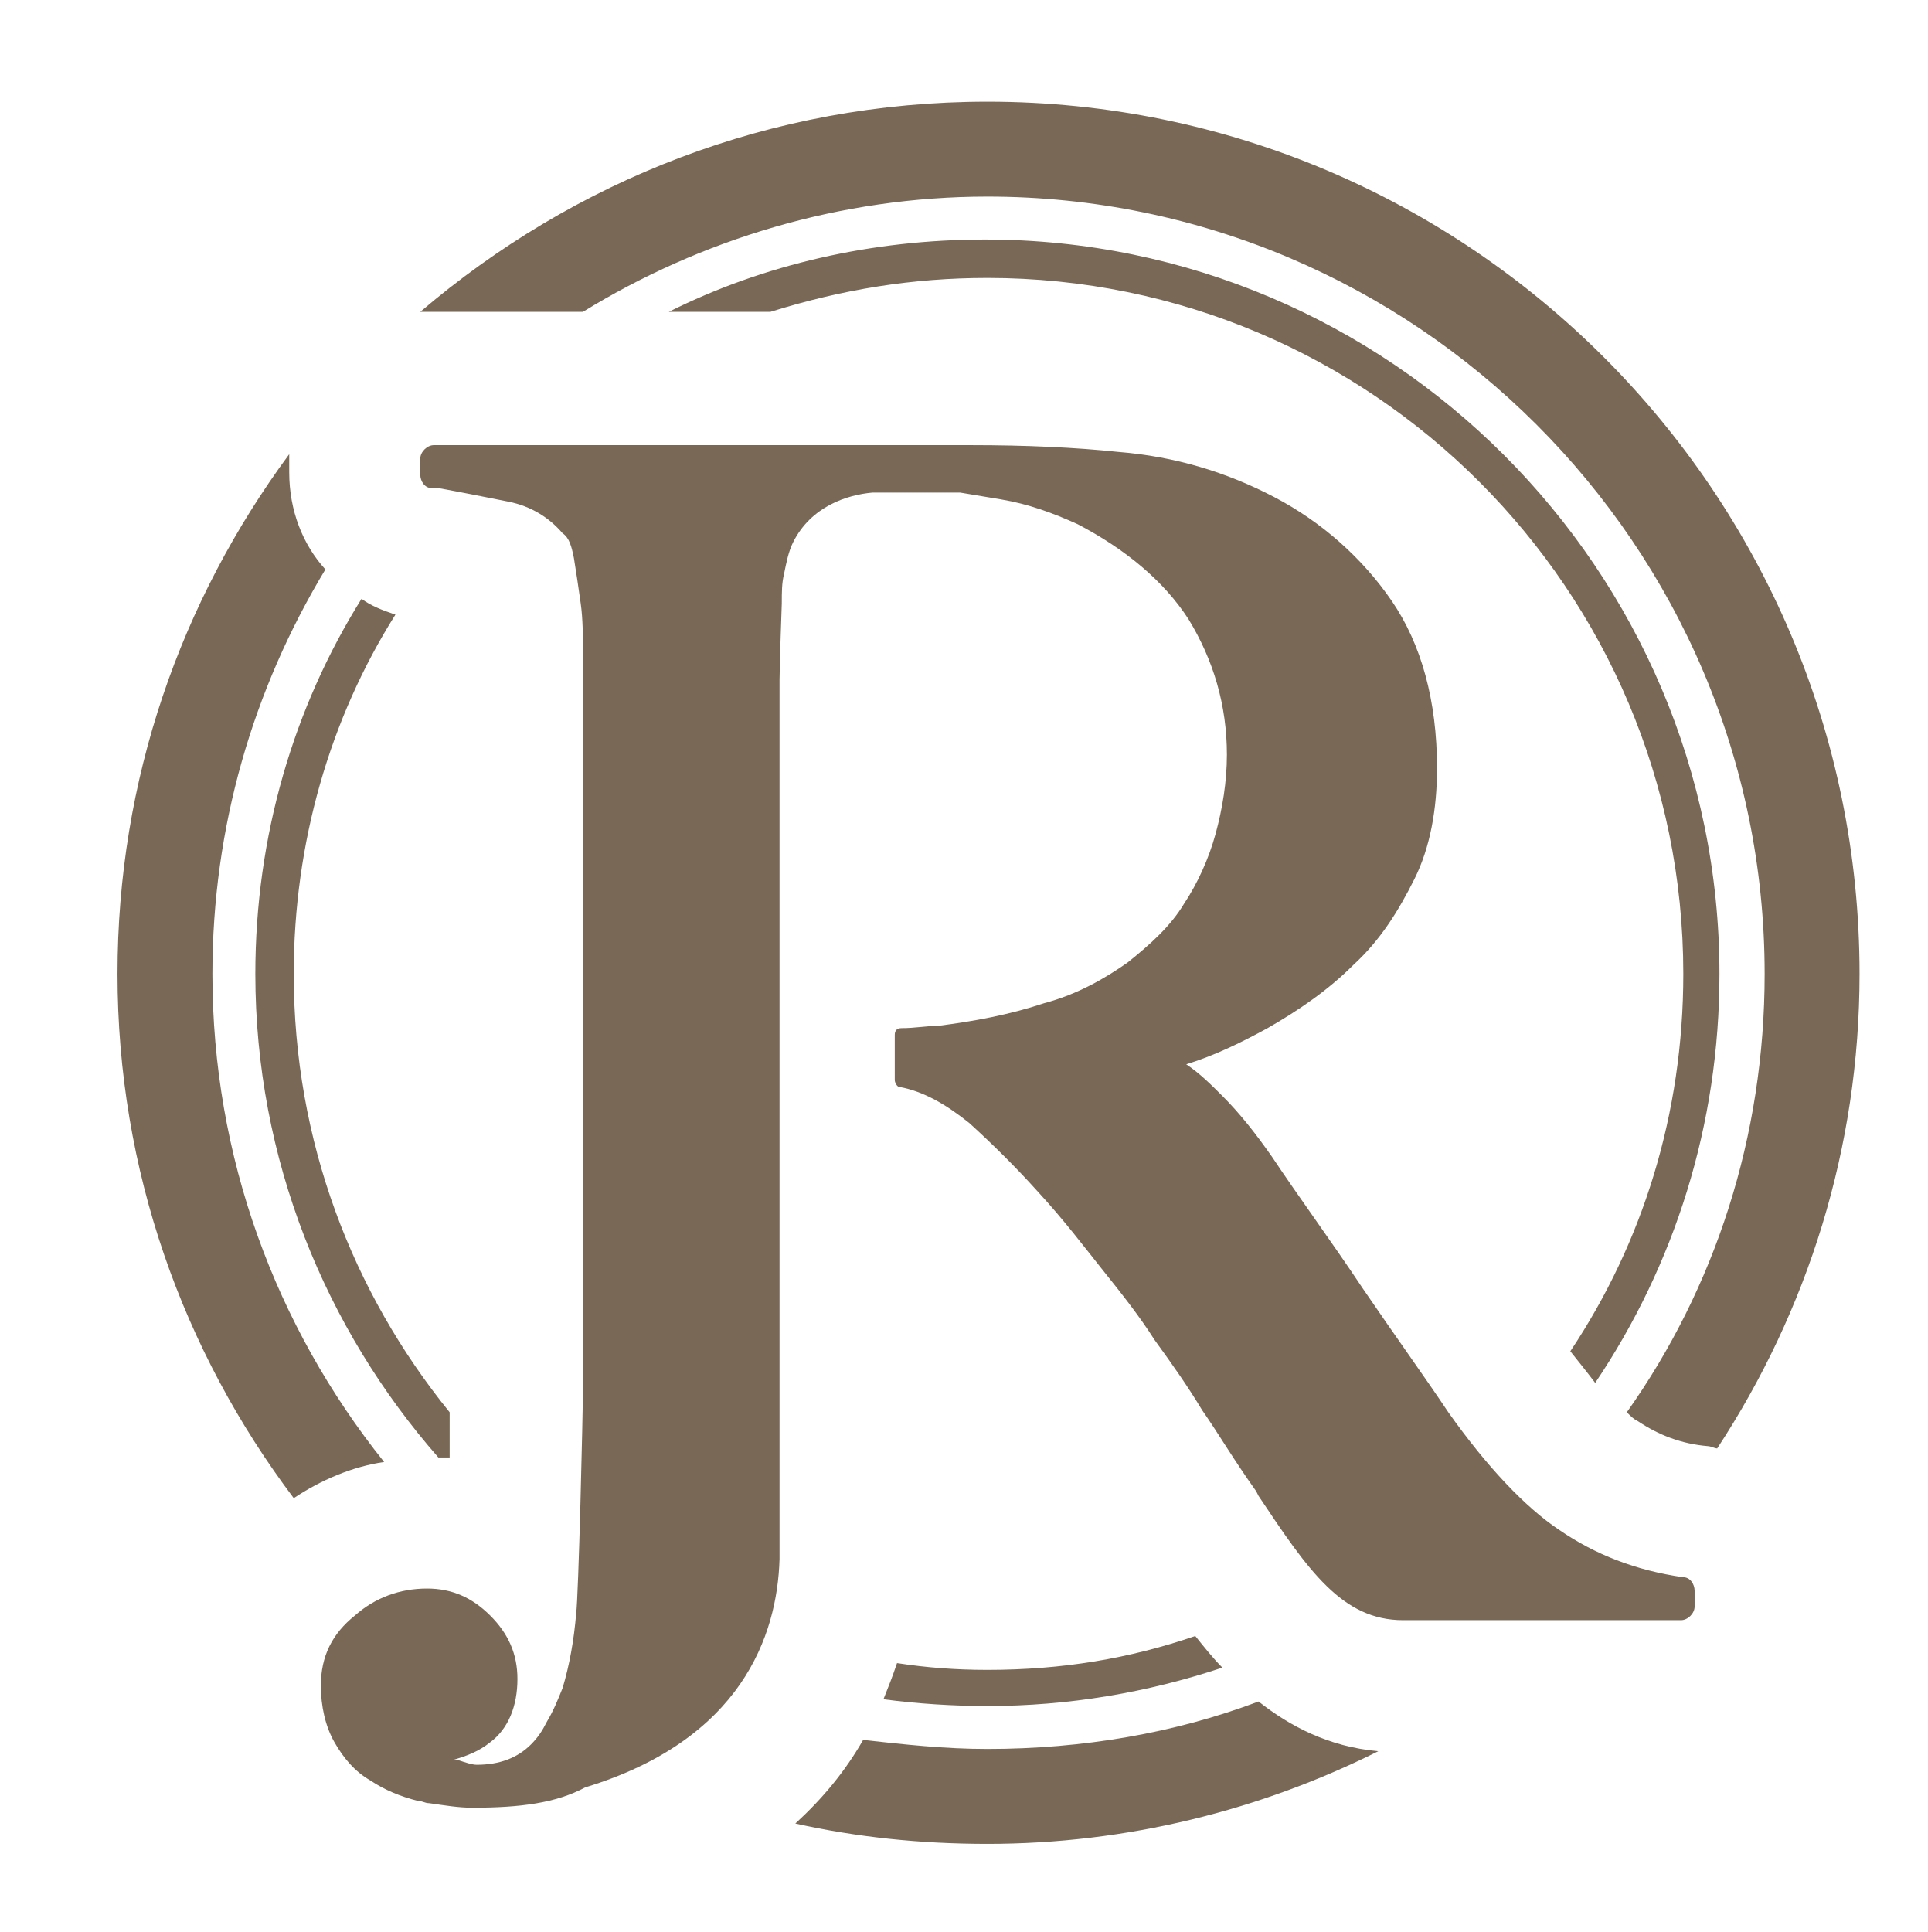
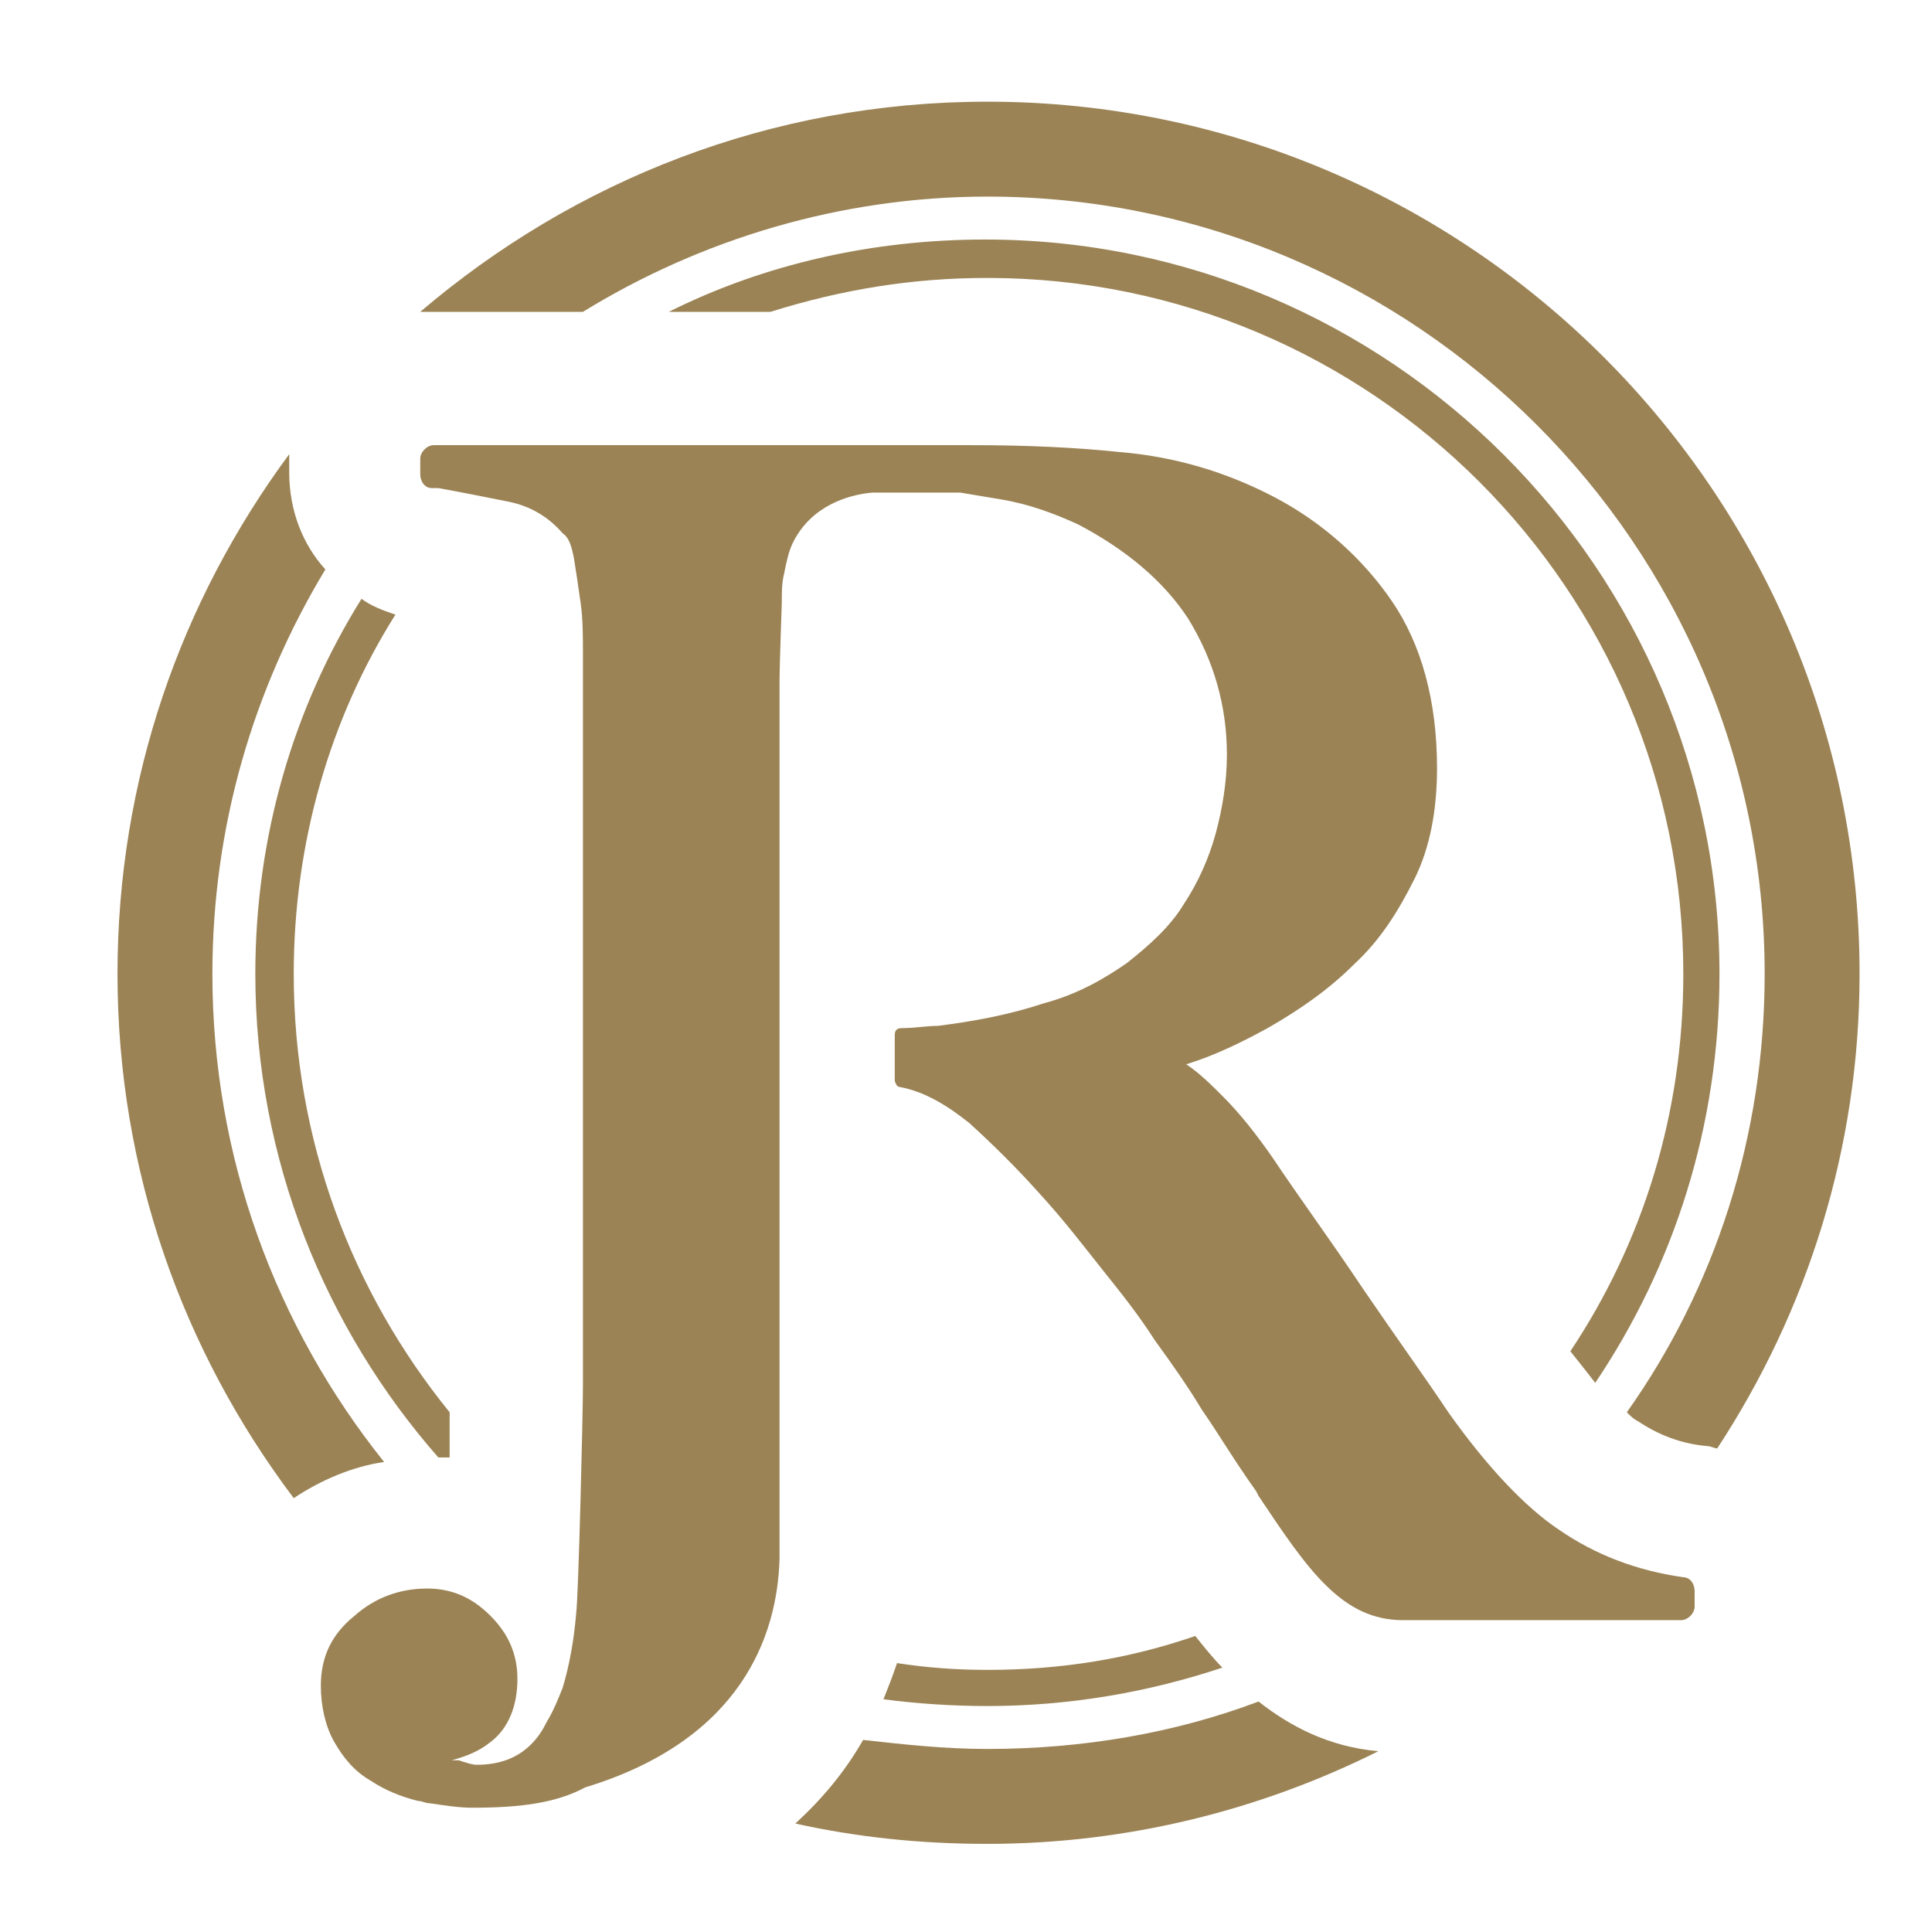
<svg xmlns="http://www.w3.org/2000/svg" version="1.1" id="Capa_1" x="0px" y="0px" viewBox="0 0 85.3 85.5" style="enable-background:new 0 0 85.3 85.5;" xml:space="preserve">
  <style type="text/css">
- 	.st0{fill:#786855;}
+ 	.st0{fill:#9B8355;}
</style>
  <g>
    <g>
      <path class="st0" d="M25.8,13.8c5.2-3.2,11.4-5.1,17.9-5.1c18.9,0,34.4,15.4,34.4,34.4c0,7.2-2.2,13.9-6.1,19.4    c0.2,0.2,0.3,0.3,0.5,0.4c0.9,0.6,1.9,1,3.1,1.1c0.1,0,0.3,0.1,0.4,0.1c4-6.1,6.3-13.3,6.3-21C82.3,21.8,65,4.5,43.7,4.5    c-9.6,0-18.3,3.5-25.1,9.3c0.2,0,0.4,0,0.5,0H25.8z" />
      <path class="st0" d="M43.7,77.4c-1.9,0-3.7-0.2-5.5-0.4c-0.8,1.4-1.8,2.6-3,3.7c2.7,0.6,5.5,0.9,8.5,0.9c6.2,0,12.1-1.5,17.3-4.1    c-2.2-0.2-3.9-1.1-5.3-2.2C52,76.7,47.9,77.4,43.7,77.4z" />
      <path class="st0" d="M9.4,43.1c0-6.5,1.8-12.6,5-17.9c-1-1.1-1.6-2.6-1.6-4.3v-0.7c0,0,0-0.1,0-0.1C8,26.6,5.2,34.5,5.2,43.1    c0,8.7,2.9,16.7,7.8,23.2c1.2-0.8,2.6-1.4,4-1.6C12.2,58.7,9.4,51.2,9.4,43.1z" />
      <path class="st0" d="M43.7,73.9c-1.4,0-2.7-0.1-4-0.3c-0.2,0.6-0.4,1.1-0.6,1.6c1.5,0.2,3.1,0.3,4.6,0.3c3.6,0,7.1-0.6,10.4-1.7    c-0.4-0.4-0.8-0.9-1.2-1.4C50,73.4,47,73.9,43.7,73.9z" />
      <path class="st0" d="M19.9,62.5C15.6,57.2,13,50.5,13,43.1c0-5.8,1.6-11.3,4.5-15.9c-0.6-0.2-1.1-0.4-1.5-0.7    C13,31.3,11.3,37,11.3,43.1c0,8.2,3.1,15.7,8.1,21.4c0.2,0,0.3,0,0.5,0C19.9,63.7,19.9,63.1,19.9,62.5z" />
      <path class="st0" d="M43.7,12.3c17,0,30.8,13.8,30.8,30.8c0,6.2-1.8,11.9-5,16.7c0.4,0.5,0.8,1,1.1,1.4c3.5-5.2,5.5-11.4,5.5-18.1    c0-17.9-14.6-32.5-32.5-32.5c-5,0-9.8,1.1-14,3.2h4.5C37.3,12.8,40.4,12.3,43.7,12.3z" />
    </g>
    <path class="st0" d="M20.9,80c-0.6,0-1.2-0.1-1.9-0.2c-0.2,0-0.3-0.1-0.5-0.1c-0.8-0.2-1.5-0.5-2.1-0.9c-0.7-0.4-1.2-1-1.6-1.7   c-0.4-0.7-0.6-1.6-0.6-2.5c0-1.3,0.5-2.3,1.5-3.1c0.9-0.8,2-1.2,3.2-1.2c1.1,0,2,0.4,2.8,1.2c0.8,0.8,1.2,1.7,1.2,2.8   c0,1.2-0.4,2.2-1.2,2.8c-0.5,0.4-1,0.6-1.7,0.8c0,0,0,0,0.1,0c0,0,0.1,0,0.1,0l0.1,0c0.3,0.1,0.6,0.2,0.8,0.2c1,0,1.8-0.3,2.4-0.9   c0.3-0.3,0.5-0.6,0.7-1c0.3-0.5,0.5-1,0.7-1.5c0.3-1,0.5-2.1,0.6-3.3c0.1-0.7,0.3-8.8,0.3-10.1V29c0-0.8,0-1.6-0.1-2.3   c-0.1-0.7-0.2-1.4-0.3-2c-0.1-0.5-0.2-0.9-0.5-1.1c-0.6-0.7-1.4-1.2-2.4-1.4c-1-0.2-2-0.4-3.1-0.6l-0.1,0c-0.1,0-0.1,0-0.2,0   c-0.3,0-0.5-0.3-0.5-0.6v-0.7c0-0.3,0.3-0.6,0.6-0.6h23.7c0,0,0.1,0,0.1,0c2.4,0,4.6,0.1,6.5,0.3c2.5,0.2,4.8,0.9,6.9,2   c2.1,1.1,3.9,2.7,5.2,4.6c1.3,1.9,2,4.4,2,7.4c0,1.8-0.3,3.5-1,4.9c-0.7,1.4-1.5,2.7-2.7,3.8c-1.1,1.1-2.4,2-3.8,2.8   c-1.1,0.6-2.3,1.2-3.6,1.6c0.6,0.4,1.1,0.9,1.6,1.4c0.8,0.8,1.5,1.7,2.2,2.7c1.2,1.8,2.6,3.7,4,5.8c1.5,2.2,2.8,4,3.8,5.5   c1.7,2.4,3.4,4.2,4.9,5.2c1.6,1.1,3.4,1.8,5.5,2.1c0.3,0,0.5,0.3,0.5,0.6v0.7c0,0.3-0.3,0.6-0.6,0.6H62.1c-2.7,0-4.2-2.2-6.4-5.5   l-0.1-0.2c-1-1.4-1.7-2.6-2.4-3.6c-0.6-1-1.3-2-2.1-3.1c-0.7-1.1-1.5-2.1-2.3-3.1c-0.8-1-1.7-2.2-2.9-3.5c-0.9-1-1.9-2-3-3   c-1-0.8-2-1.4-3.1-1.6c-0.1,0-0.2-0.2-0.2-0.3v-2c0-0.2,0.1-0.3,0.3-0.3c0.6,0,1.1-0.1,1.6-0.1c1.6-0.2,3.2-0.5,4.7-1   c1.5-0.4,2.7-1.1,3.7-1.8c1-0.8,1.9-1.6,2.5-2.6c0.6-0.9,1.1-2,1.4-3.1c0.3-1.1,0.5-2.3,0.5-3.5c0-2.2-0.6-4.2-1.7-6   c-1.1-1.7-2.8-3.1-4.9-4.2c-1.1-0.5-2.2-0.9-3.4-1.1c-0.6-0.1-1.2-0.2-1.8-0.3c-0.2,0-3.6,0-3.9,0c-1.1,0.1-2.7,0.6-3.5,2.2   c-0.2,0.4-0.3,0.9-0.4,1.4c-0.1,0.4-0.1,0.8-0.1,1.3c0,0-0.1,2.8-0.1,3.4c0,1.1,0,2.3,0,3.4c0,1.1,0,2.3,0,3.4v32.1   c-0.1,3.4-1.7,8-8.6,10.1C24.6,79.8,23,80,20.9,80z" />
  </g>
</svg>
